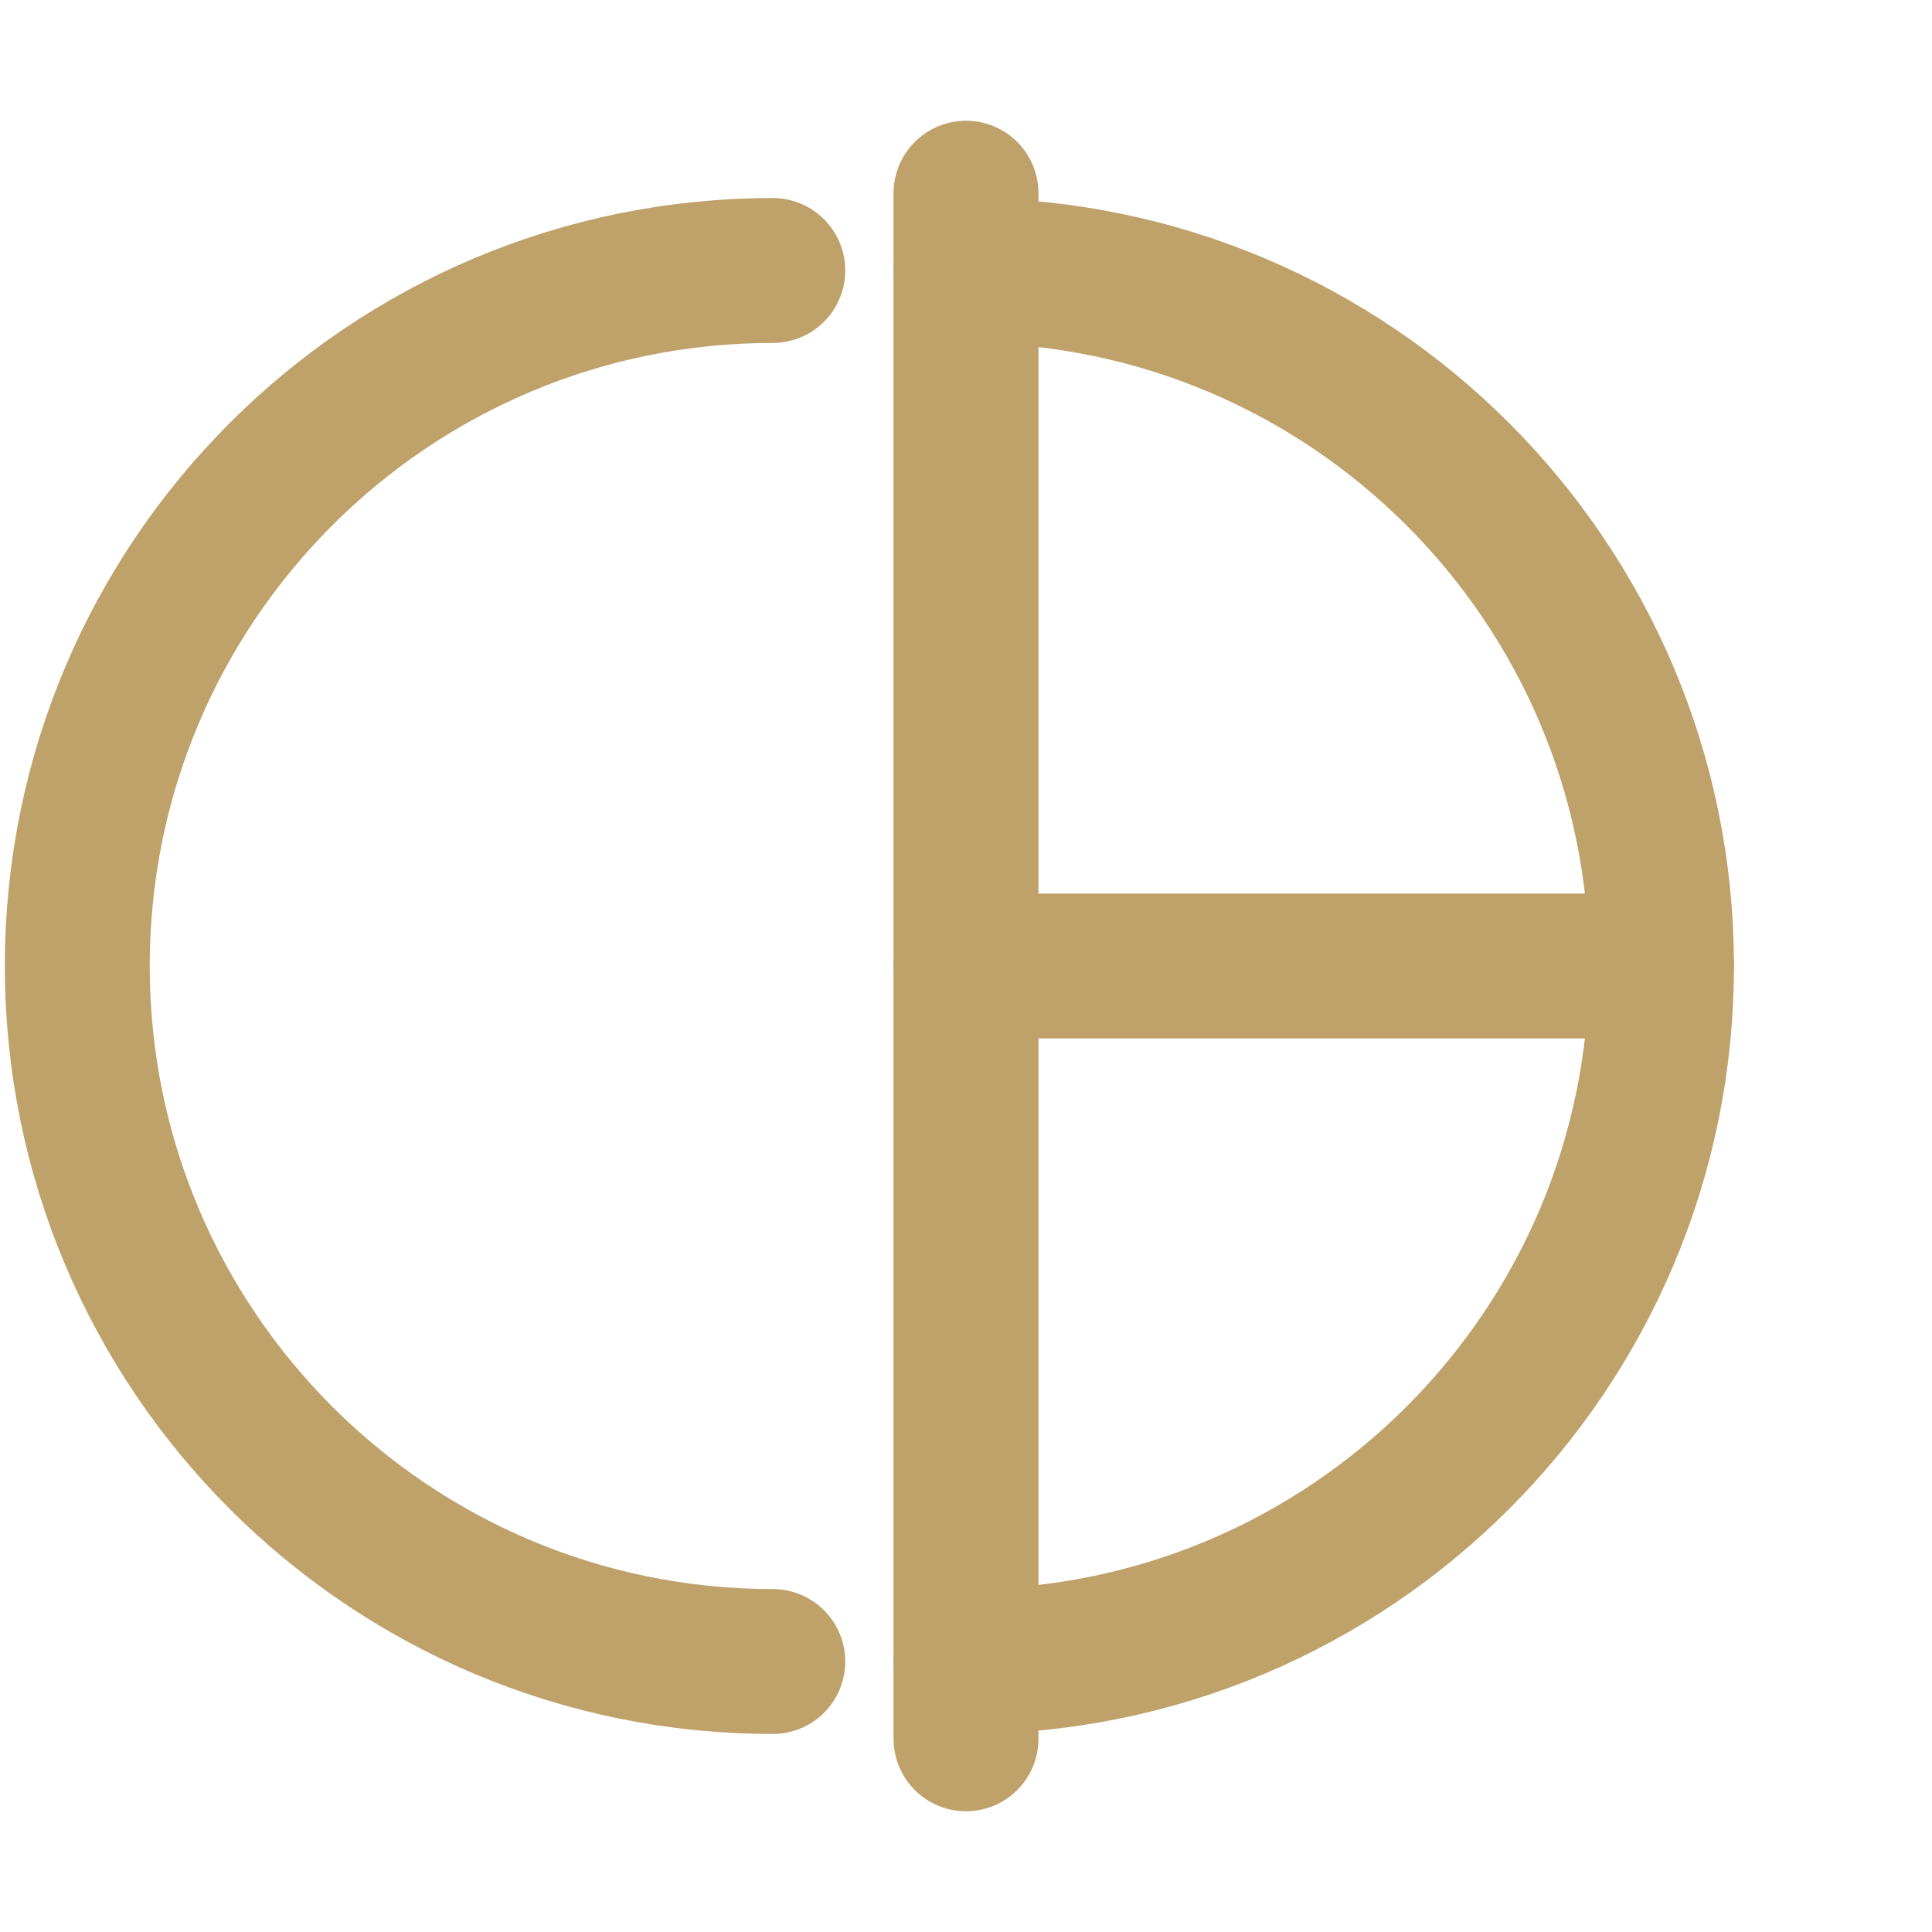
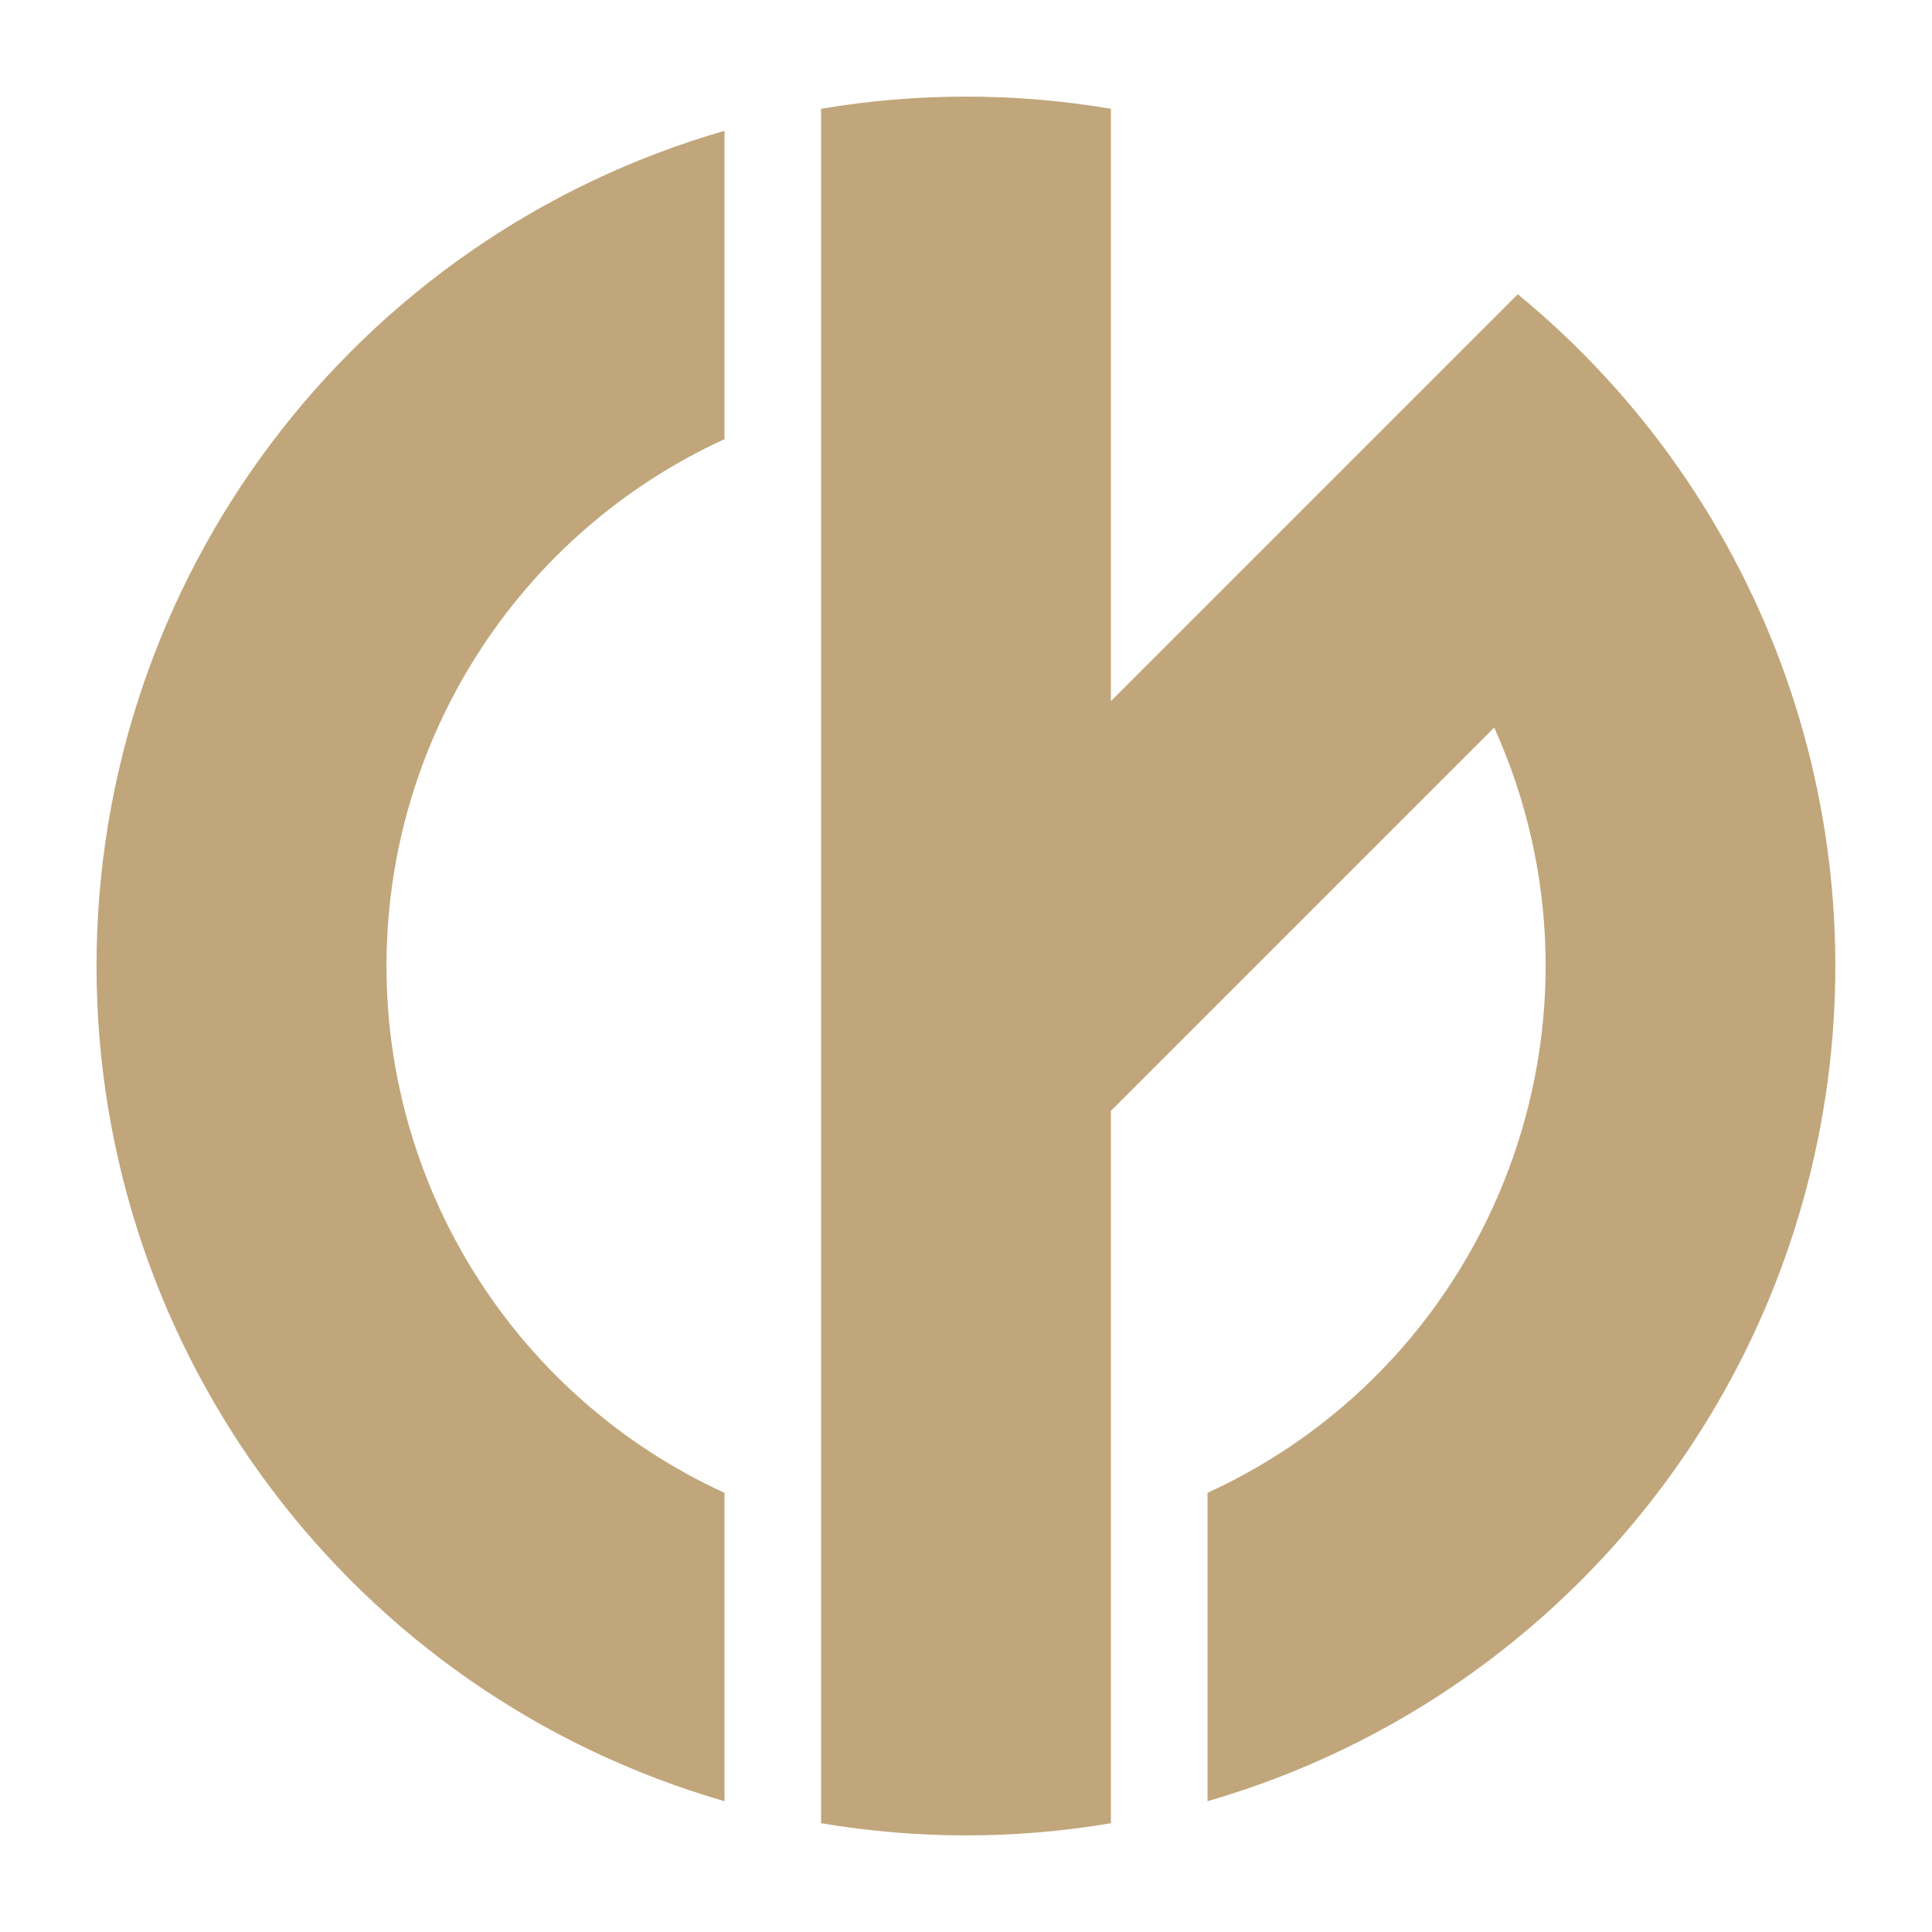
<svg xmlns="http://www.w3.org/2000/svg" viewBox="0 0 100 100" fill="none">
-   <path d="M 40 14 A 36 36 0 0 0 40 86" stroke="#BFA16A" stroke-width="7.5" stroke-linecap="round" />
-   <line x1="50" y1="10" x2="50" y2="90" stroke="#BFA16A" stroke-width="7.5" stroke-linecap="round" />
-   <path d="M 50 14 A 36 36 0 0 1 86 50 A 36 36 0 0 1 50 86" stroke="#BFA16A" stroke-width="7.5" stroke-linecap="round" />
-   <line x1="50" y1="50" x2="86" y2="50" stroke="#BFA16A" stroke-width="7.5" stroke-linecap="round" />
+   <g fill="#C1A67B">
+     <path d="         M 37.5 6.77          A 45 45 0 0 0 37.5 93.23          L 37.5 77.27          A 30 30 0 0 1 37.5 22.73          Z       " />
+     <path d="         M 42.5 5.63          A 45 45 0 0 1 57.5 5.63          L 57.5 36.29          L 78.56 15.23          A 45 45 0 0 1 62.5 93.23          L 62.5 77.27          A 30 30 0 0 0 77.34 37.66          L 57.5 57.5          L 57.5 94.37          A 45 45 0 0 1 42.5 94.37          Z       " />
+   </g>
</svg>
